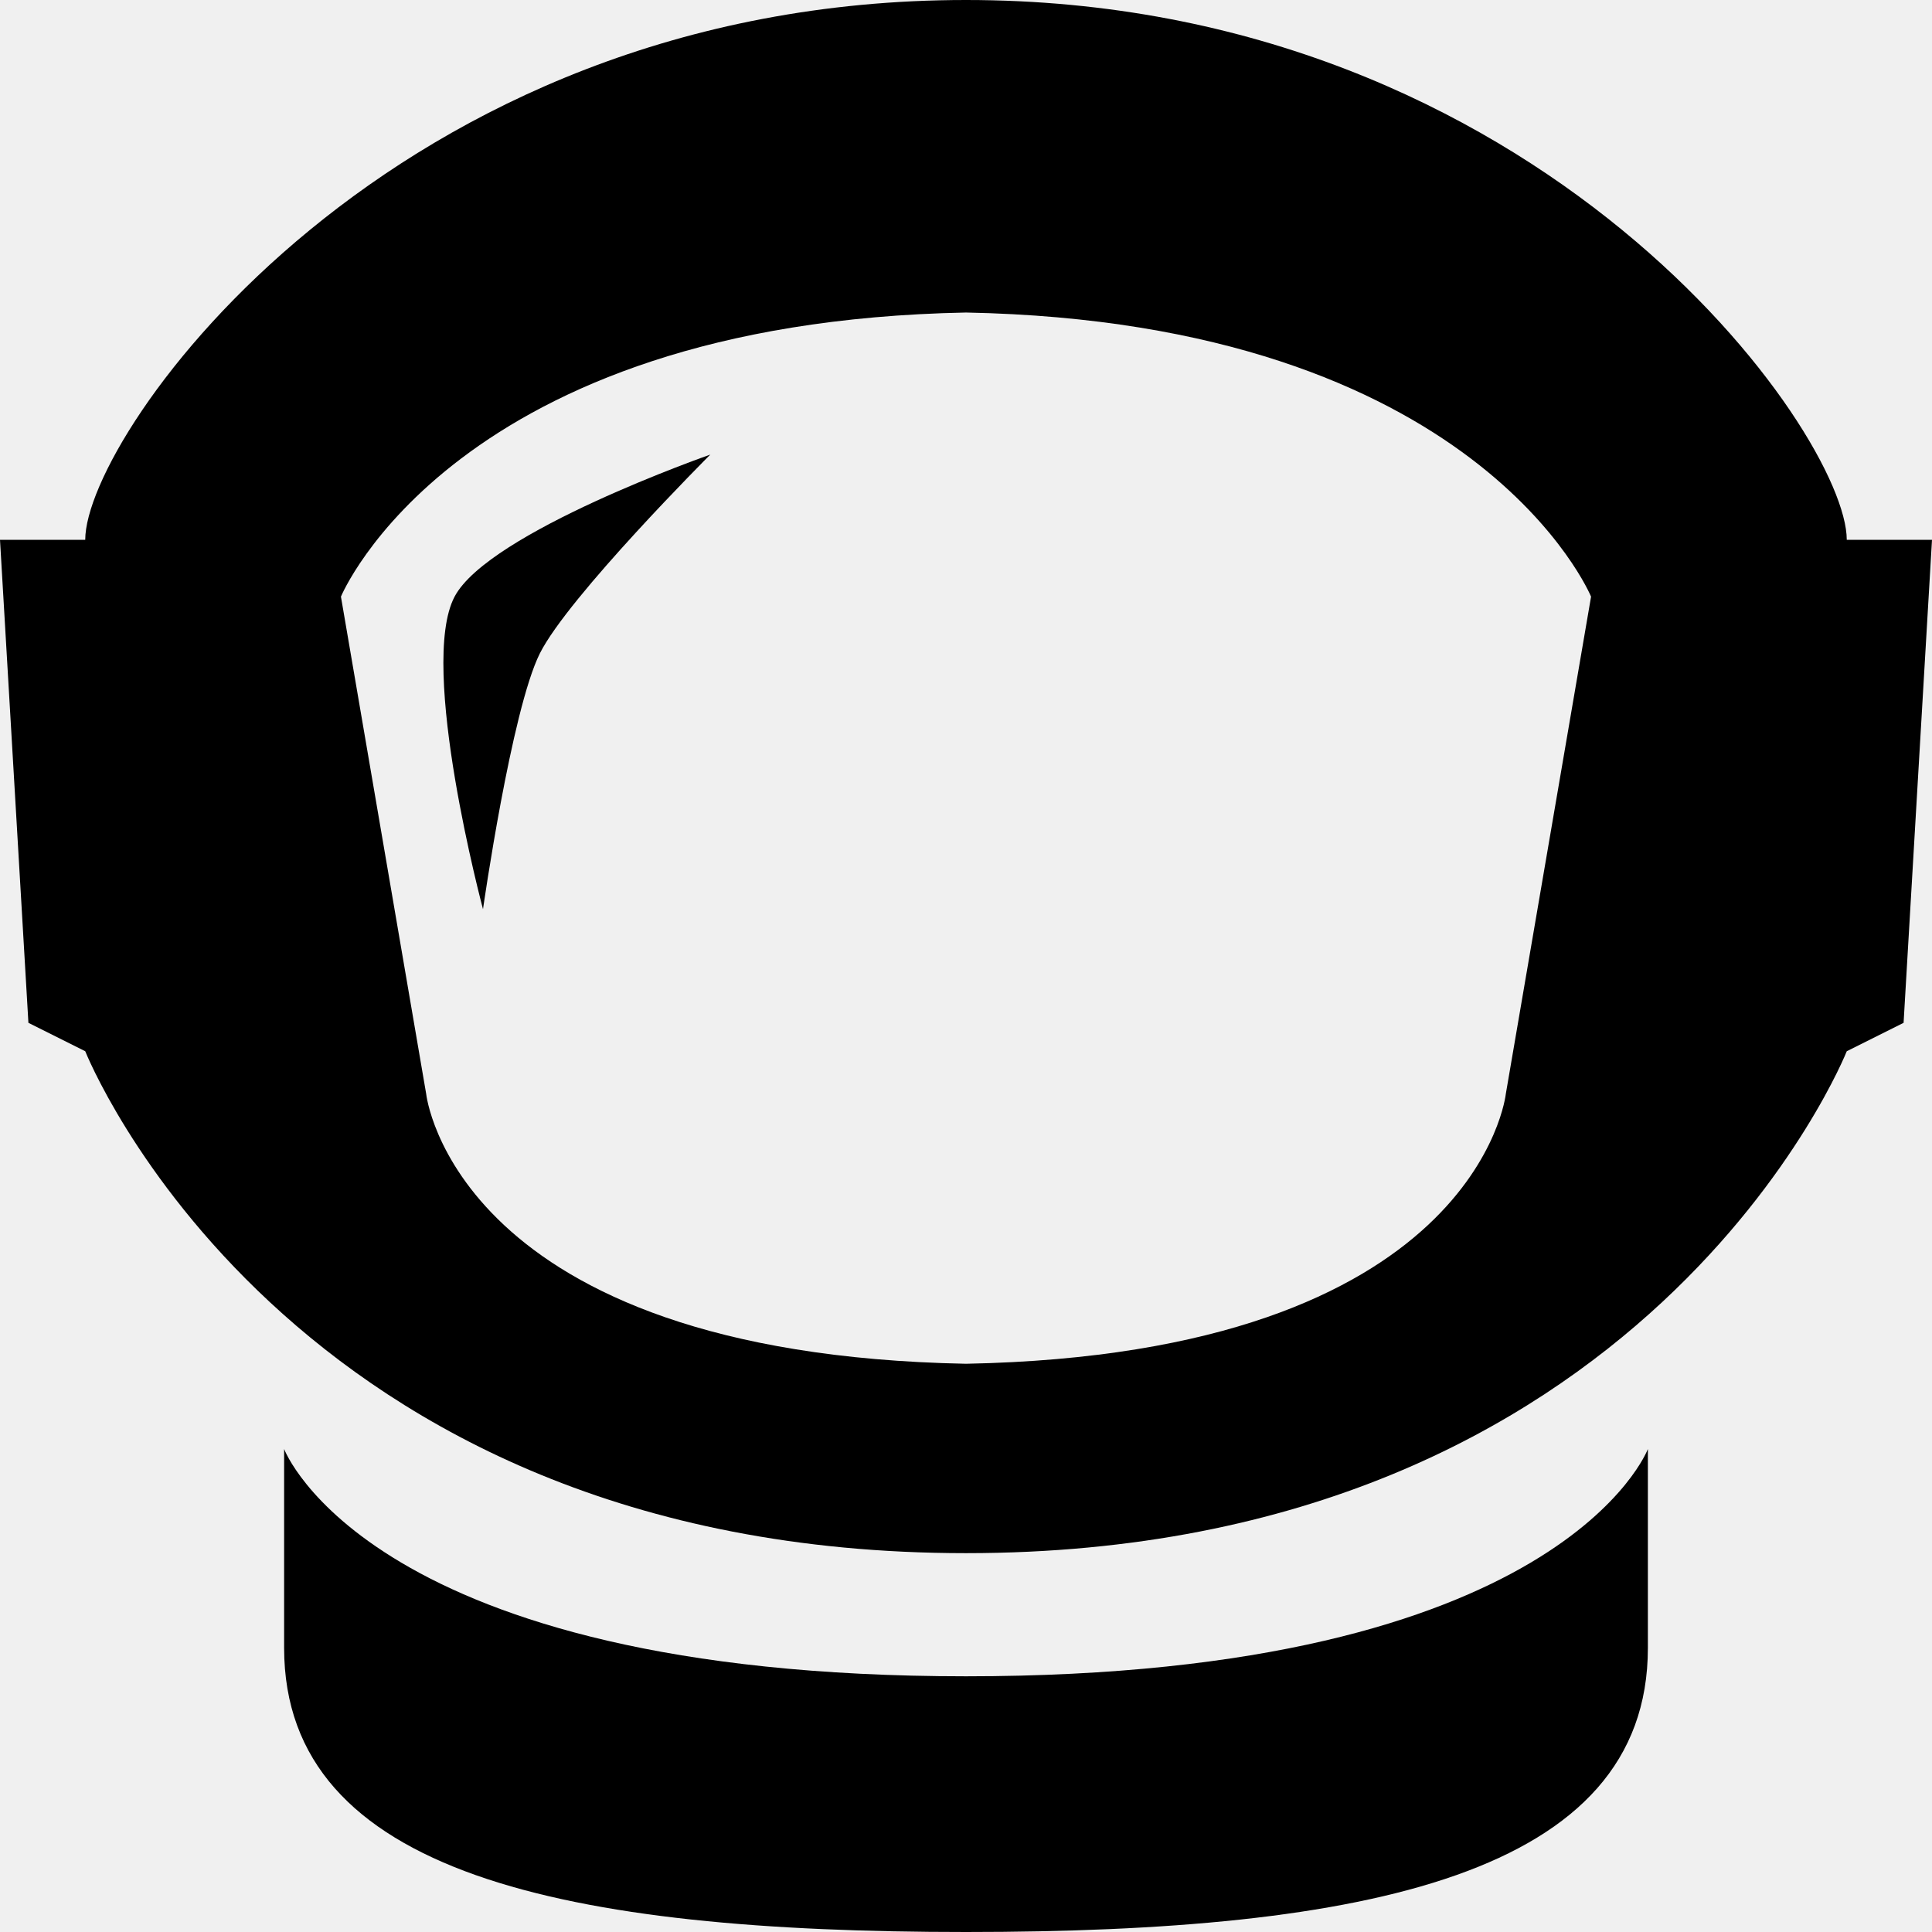
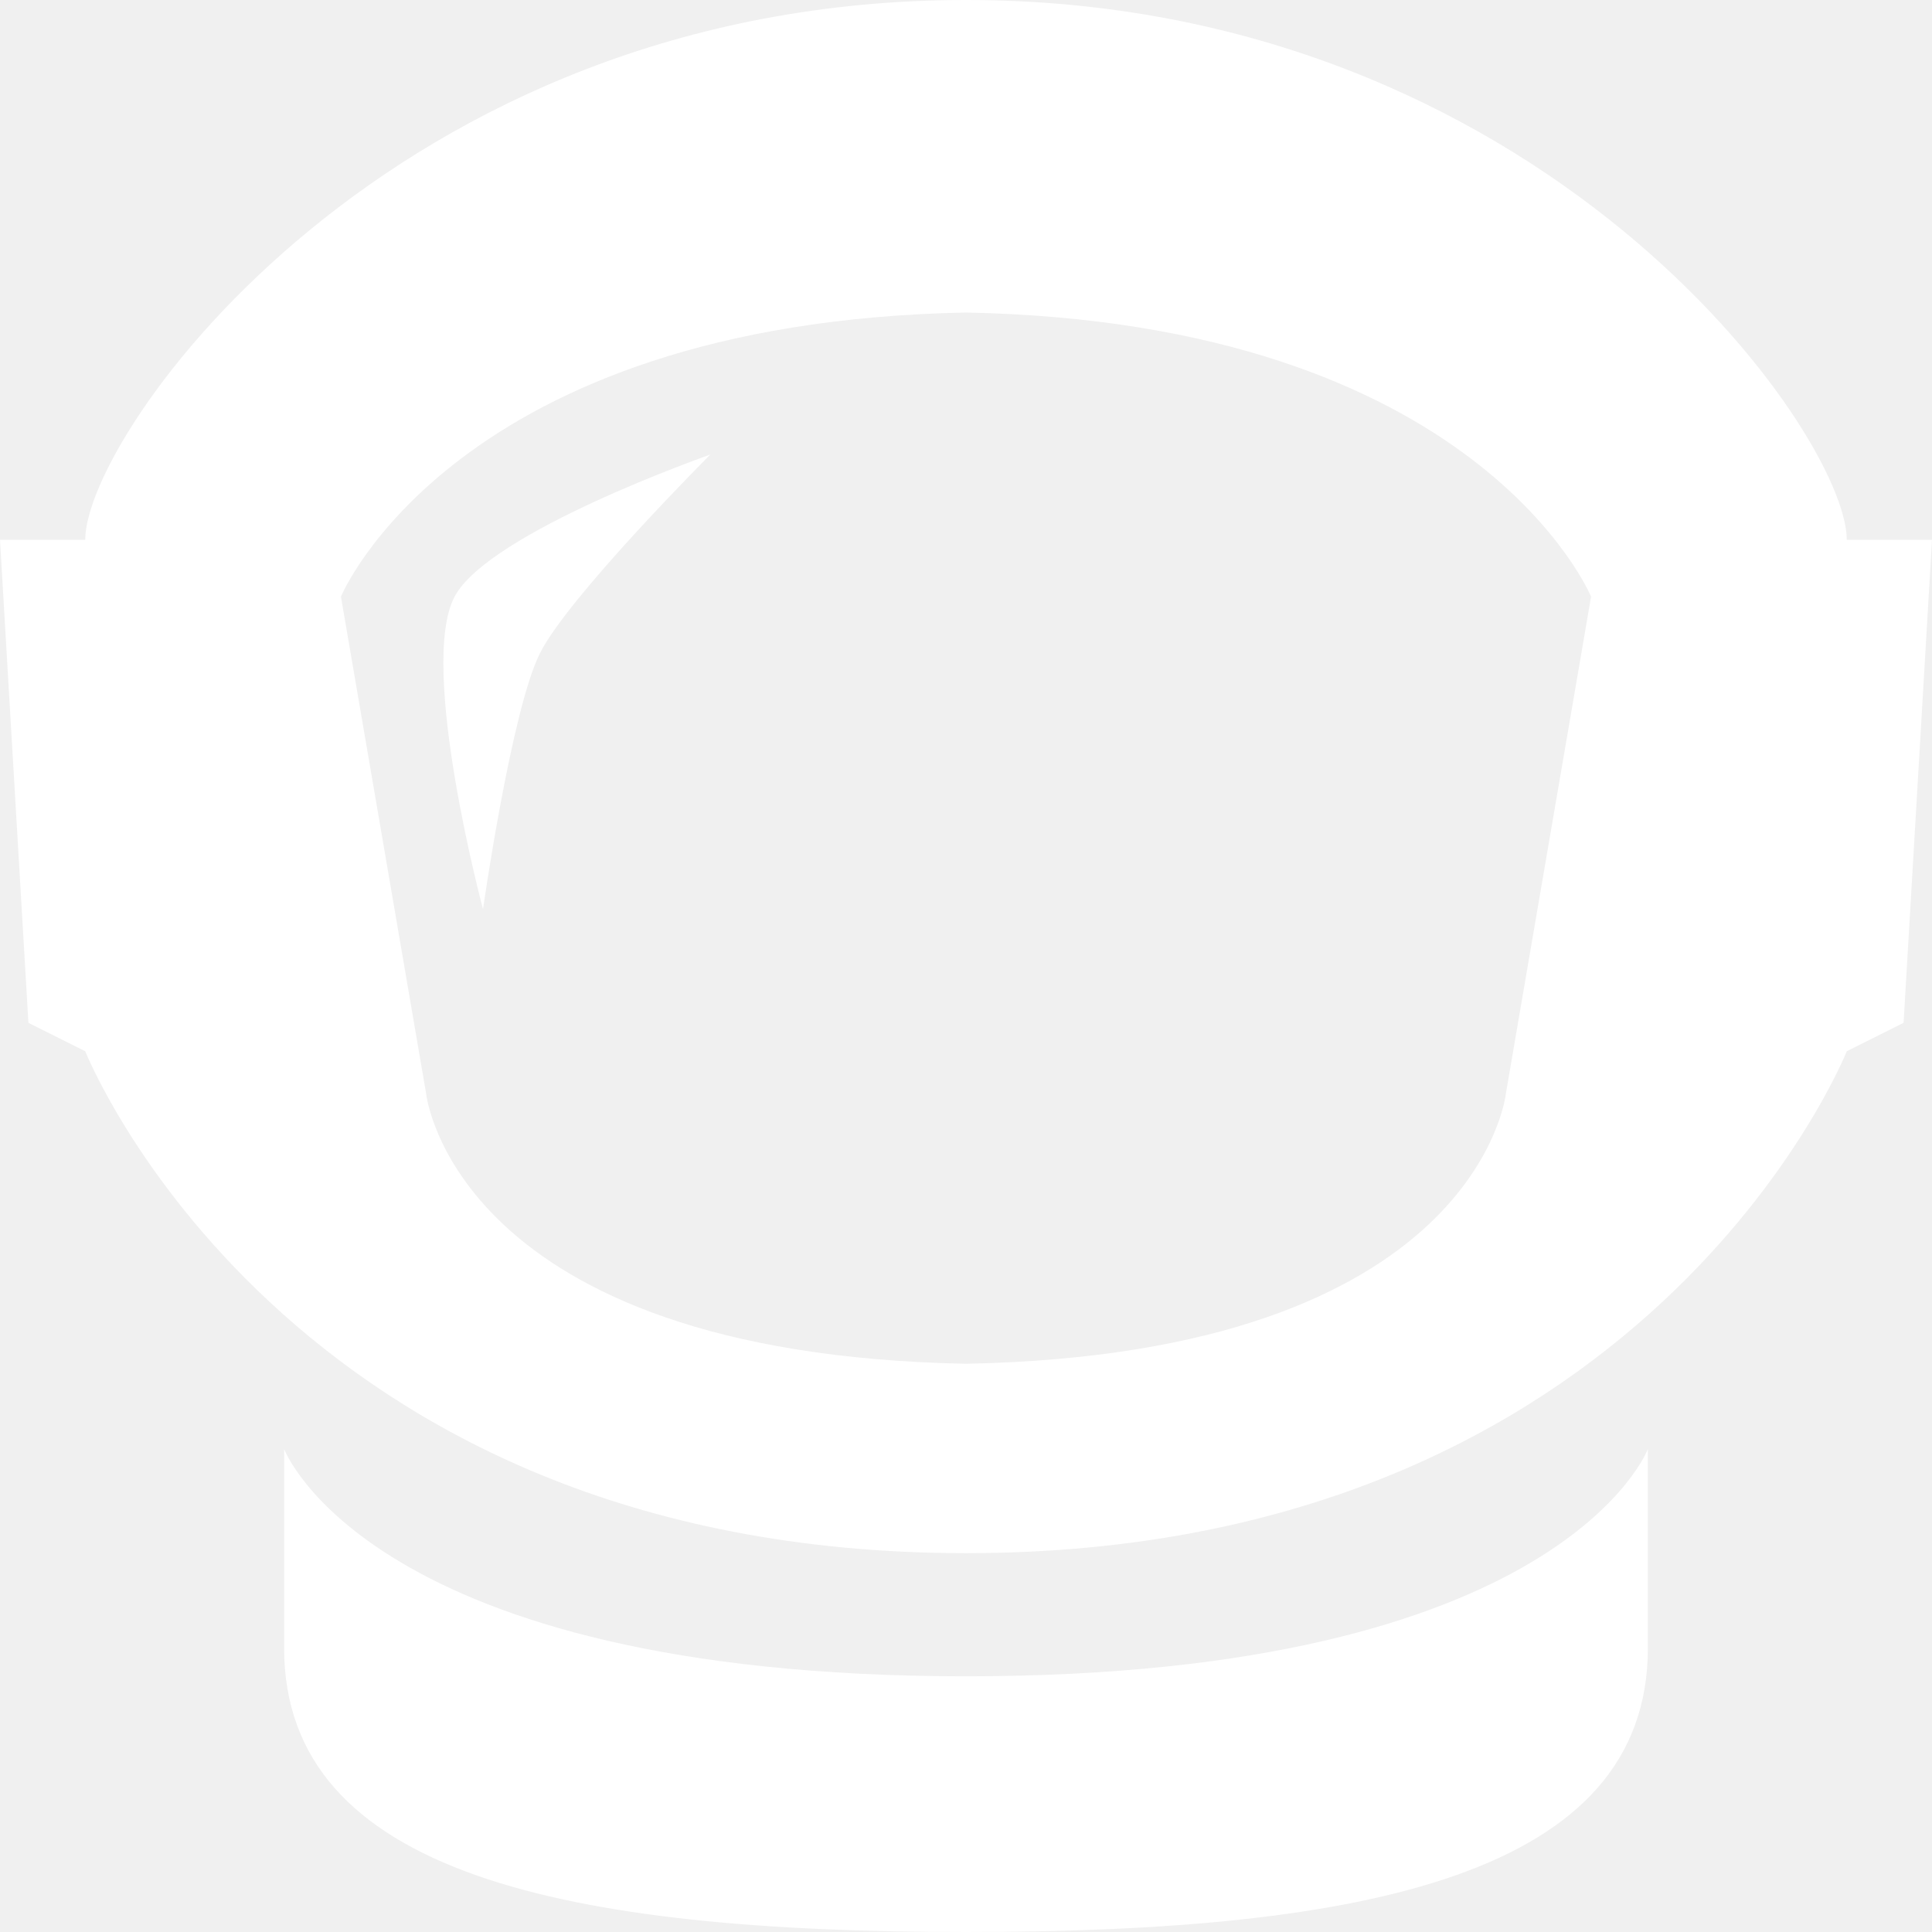
<svg xmlns="http://www.w3.org/2000/svg" version="1.1" id="Layer_1" x="0px" y="0px" width="68px" height="68px" viewBox="0 0 68 68" enable-background="new 0 0 68 68" xml:space="preserve">
  <g>
-     <path d="M65,19c0-3.75-10.75-19-31-19S3,15.25,3,19c-2.5,0-3,0-3,0l1,17l2,1c0,0,7,17.666,31,17.666S65,37,65,37l2-1l1-17   C68,19,67.5,19,65,19z M53,38.5c0,0-0.977,9.15-19,9.5c-18.023-0.35-19-9.5-19-9.5L12,21c0,0,3.977-9.651,22-10   c18.023,0.349,22,10,22,10L53,38.5z" />
-     <path d="M34,59c-21,0-24-8-24-8c0,0.75,0,5,0,7c0,8,10,10,24,10s24-2,24-10c0-2,0-6.25,0-7C58,51,55,59,34,59z" />
+     <path fill="#FFFFFF" d="M65,19c0-3.75-10.75-19-31-19S3,15.25,3,19c-2.5,0-3,0-3,0l1,17l2,1c0,0,7,17.666,31,17.666S65,37,65,37l2-1l1-17   C68,19,67.5,19,65,19z M53,38.5c0,0-0.977,9.15-19,9.5c-18.023-0.35-19-9.5-19-9.5L12,21c0,0,3.977-9.651,22-10   c18.023,0.349,22,10,22,10L53,38.5z" />
+     <path fill="#FFFFFF" d="M34,59c-21,0-24-8-24-8c0,0.75,0,5,0,7c0,8,10,10,24,10s24-2,24-10c0-2,0-6.25,0-7C58,51,55,59,34,59z" />
  </g>
-   <path d="M25,16c0,0-7.797,2.725-9,5c-1.291,2.441,1,11,1,11s1-7,2-9S25,16,25,16z" />
+   <path fill="#FFFFFF" d="M25,16c0,0-7.797,2.725-9,5c-1.291,2.441,1,11,1,11s1-7,2-9S25,16,25,16z" />
</svg>
